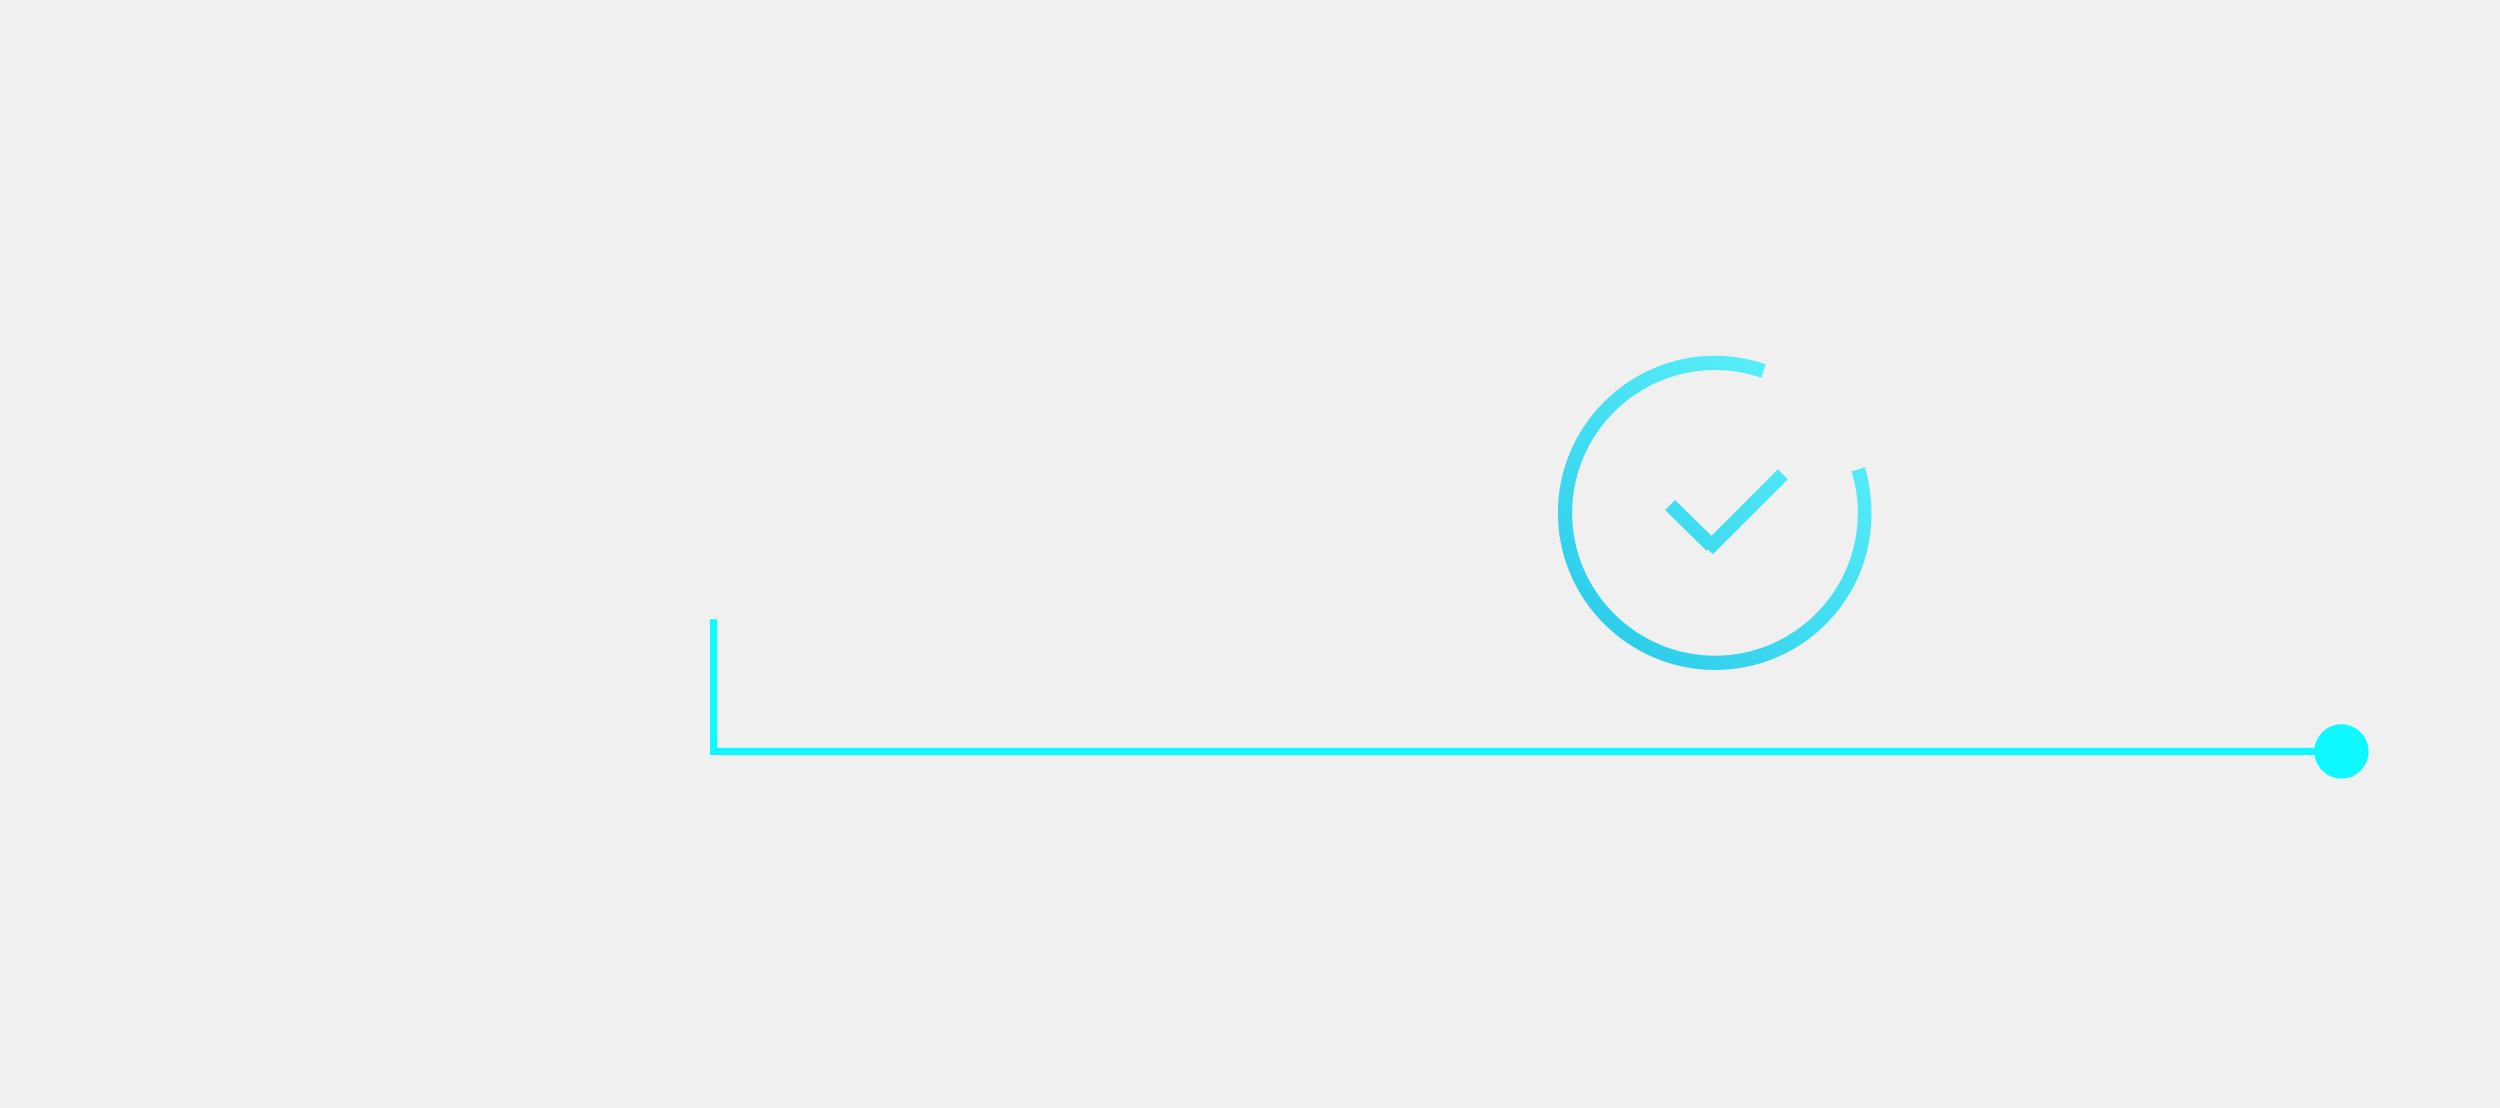
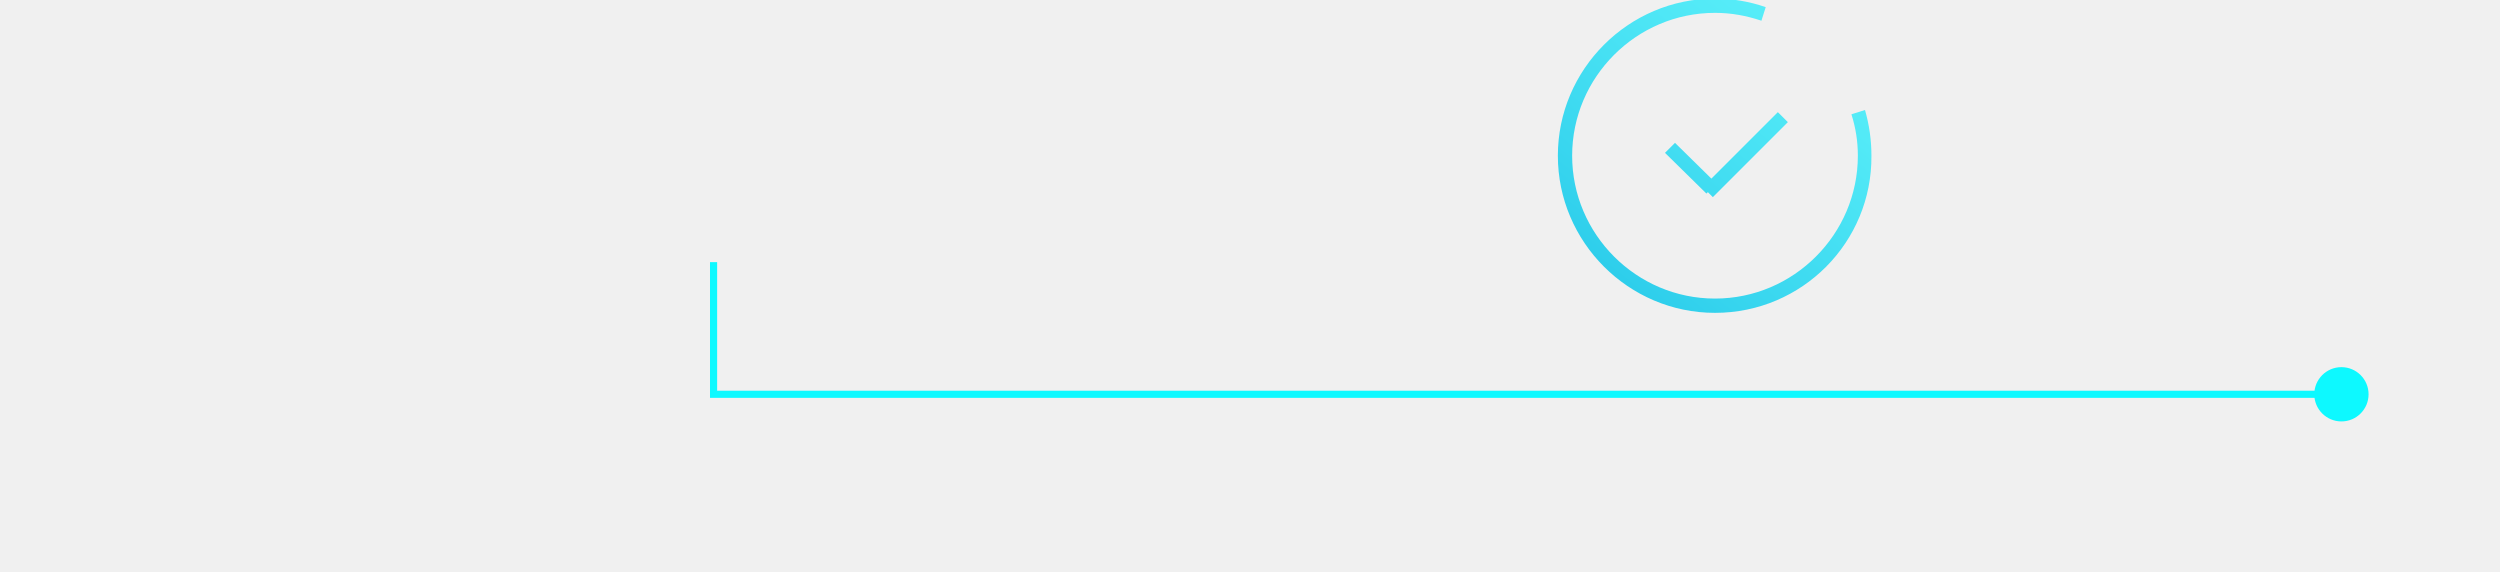
- <svg xmlns="http://www.w3.org/2000/svg" version="1.1" id="Layer_3" x="0px" y="0px" viewBox="0 0 350 155" style="enable-background:new 0 0 350 155;" xml:space="preserve">
+ <svg xmlns="http://www.w3.org/2000/svg" version="1.1" id="Layer_3" x="0px" y="0px" viewBox="0 50 350 80" style="enable-background:new 0 0 350 155;" xml:space="preserve">
  <style type="text/css">
	.st0{fill:url(#SVGID_1_);}
	.st1{fill:url(#SVGID_2_);}
	.st2{fill:url(#SVGID_3_);}
	.st3{fill:#FFFFFF;}
	.st4{font-family:'Roboto-Regular';}
	.st5{font-size:17px;}
	.st6{letter-spacing:3;}
	.st7{fill:#0DF9FF;}
	.st8{fill:none;stroke:#0DF9FF;stroke-miterlimit:10;}
</style>
  <switch>
    <g>
      <g>
        <g>
          <g>
            <g>
              <linearGradient id="SVGID_1_" gradientUnits="userSpaceOnUse" x1="206.371" y1="118.861" x2="280.276" y2="26.978">
                <stop offset="0" style="stop-color:#00ADDC" />
                <stop offset="8.369088e-02" style="stop-color:#0EB7E0" />
                <stop offset="0.364" style="stop-color:#36D4EE" />
                <stop offset="0.62" style="stop-color:#53EAF7" />
                <stop offset="0.84" style="stop-color:#65F6FD" />
                <stop offset="1" style="stop-color:#6BFBFF" />
              </linearGradient>
              <polygon class="st0" points="239.8,77.6 238.4,76.2 248.9,65.7 250.3,67.1       " />
            </g>
            <g>
              <linearGradient id="SVGID_2_" gradientUnits="userSpaceOnUse" x1="202.652" y1="115.87" x2="276.558" y2="23.987">
                <stop offset="0" style="stop-color:#00ADDC" />
                <stop offset="8.369088e-02" style="stop-color:#0EB7E0" />
                <stop offset="0.364" style="stop-color:#36D4EE" />
                <stop offset="0.62" style="stop-color:#53EAF7" />
                <stop offset="0.84" style="stop-color:#65F6FD" />
                <stop offset="1" style="stop-color:#6BFBFF" />
              </linearGradient>
              <polygon class="st1" points="238.9,77.1 233.1,71.4 234.5,70 240.3,75.7       " />
            </g>
            <g>
              <linearGradient id="SVGID_3_" gradientUnits="userSpaceOnUse" x1="203.884" y1="116.861" x2="277.79" y2="24.978">
                <stop offset="0" style="stop-color:#00ADDC" />
                <stop offset="8.369088e-02" style="stop-color:#0EB7E0" />
                <stop offset="0.364" style="stop-color:#36D4EE" />
                <stop offset="0.62" style="stop-color:#53EAF7" />
                <stop offset="0.84" style="stop-color:#65F6FD" />
                <stop offset="1" style="stop-color:#6BFBFF" />
              </linearGradient>
              <path class="st2" d="M240.1,93.8c-12.1,0-22-9.9-22-22c0-12.1,9.9-22,22-22c2.4,0,4.8,0.4,7.1,1.2l-0.6,1.9        c-2.1-0.7-4.2-1.1-6.5-1.1c-11,0-20,9-20,20s9,20,20,20s20-9,20-20c0-2-0.3-3.9-0.9-5.8l1.9-0.6c0.6,2.1,0.9,4.2,0.9,6.4        C262.1,83.9,252.3,93.8,240.1,93.8z" />
            </g>
          </g>
        </g>
        <g>
          <g>
            <polyline class="st8" points="99.9,86.7 99.9,105.2 328,105.2      " />
            <g>
              <circle class="st7" cx="327.8" cy="105.2" r="3.8" />
            </g>
          </g>
        </g>
      </g>
    </g>
  </switch>
</svg>
